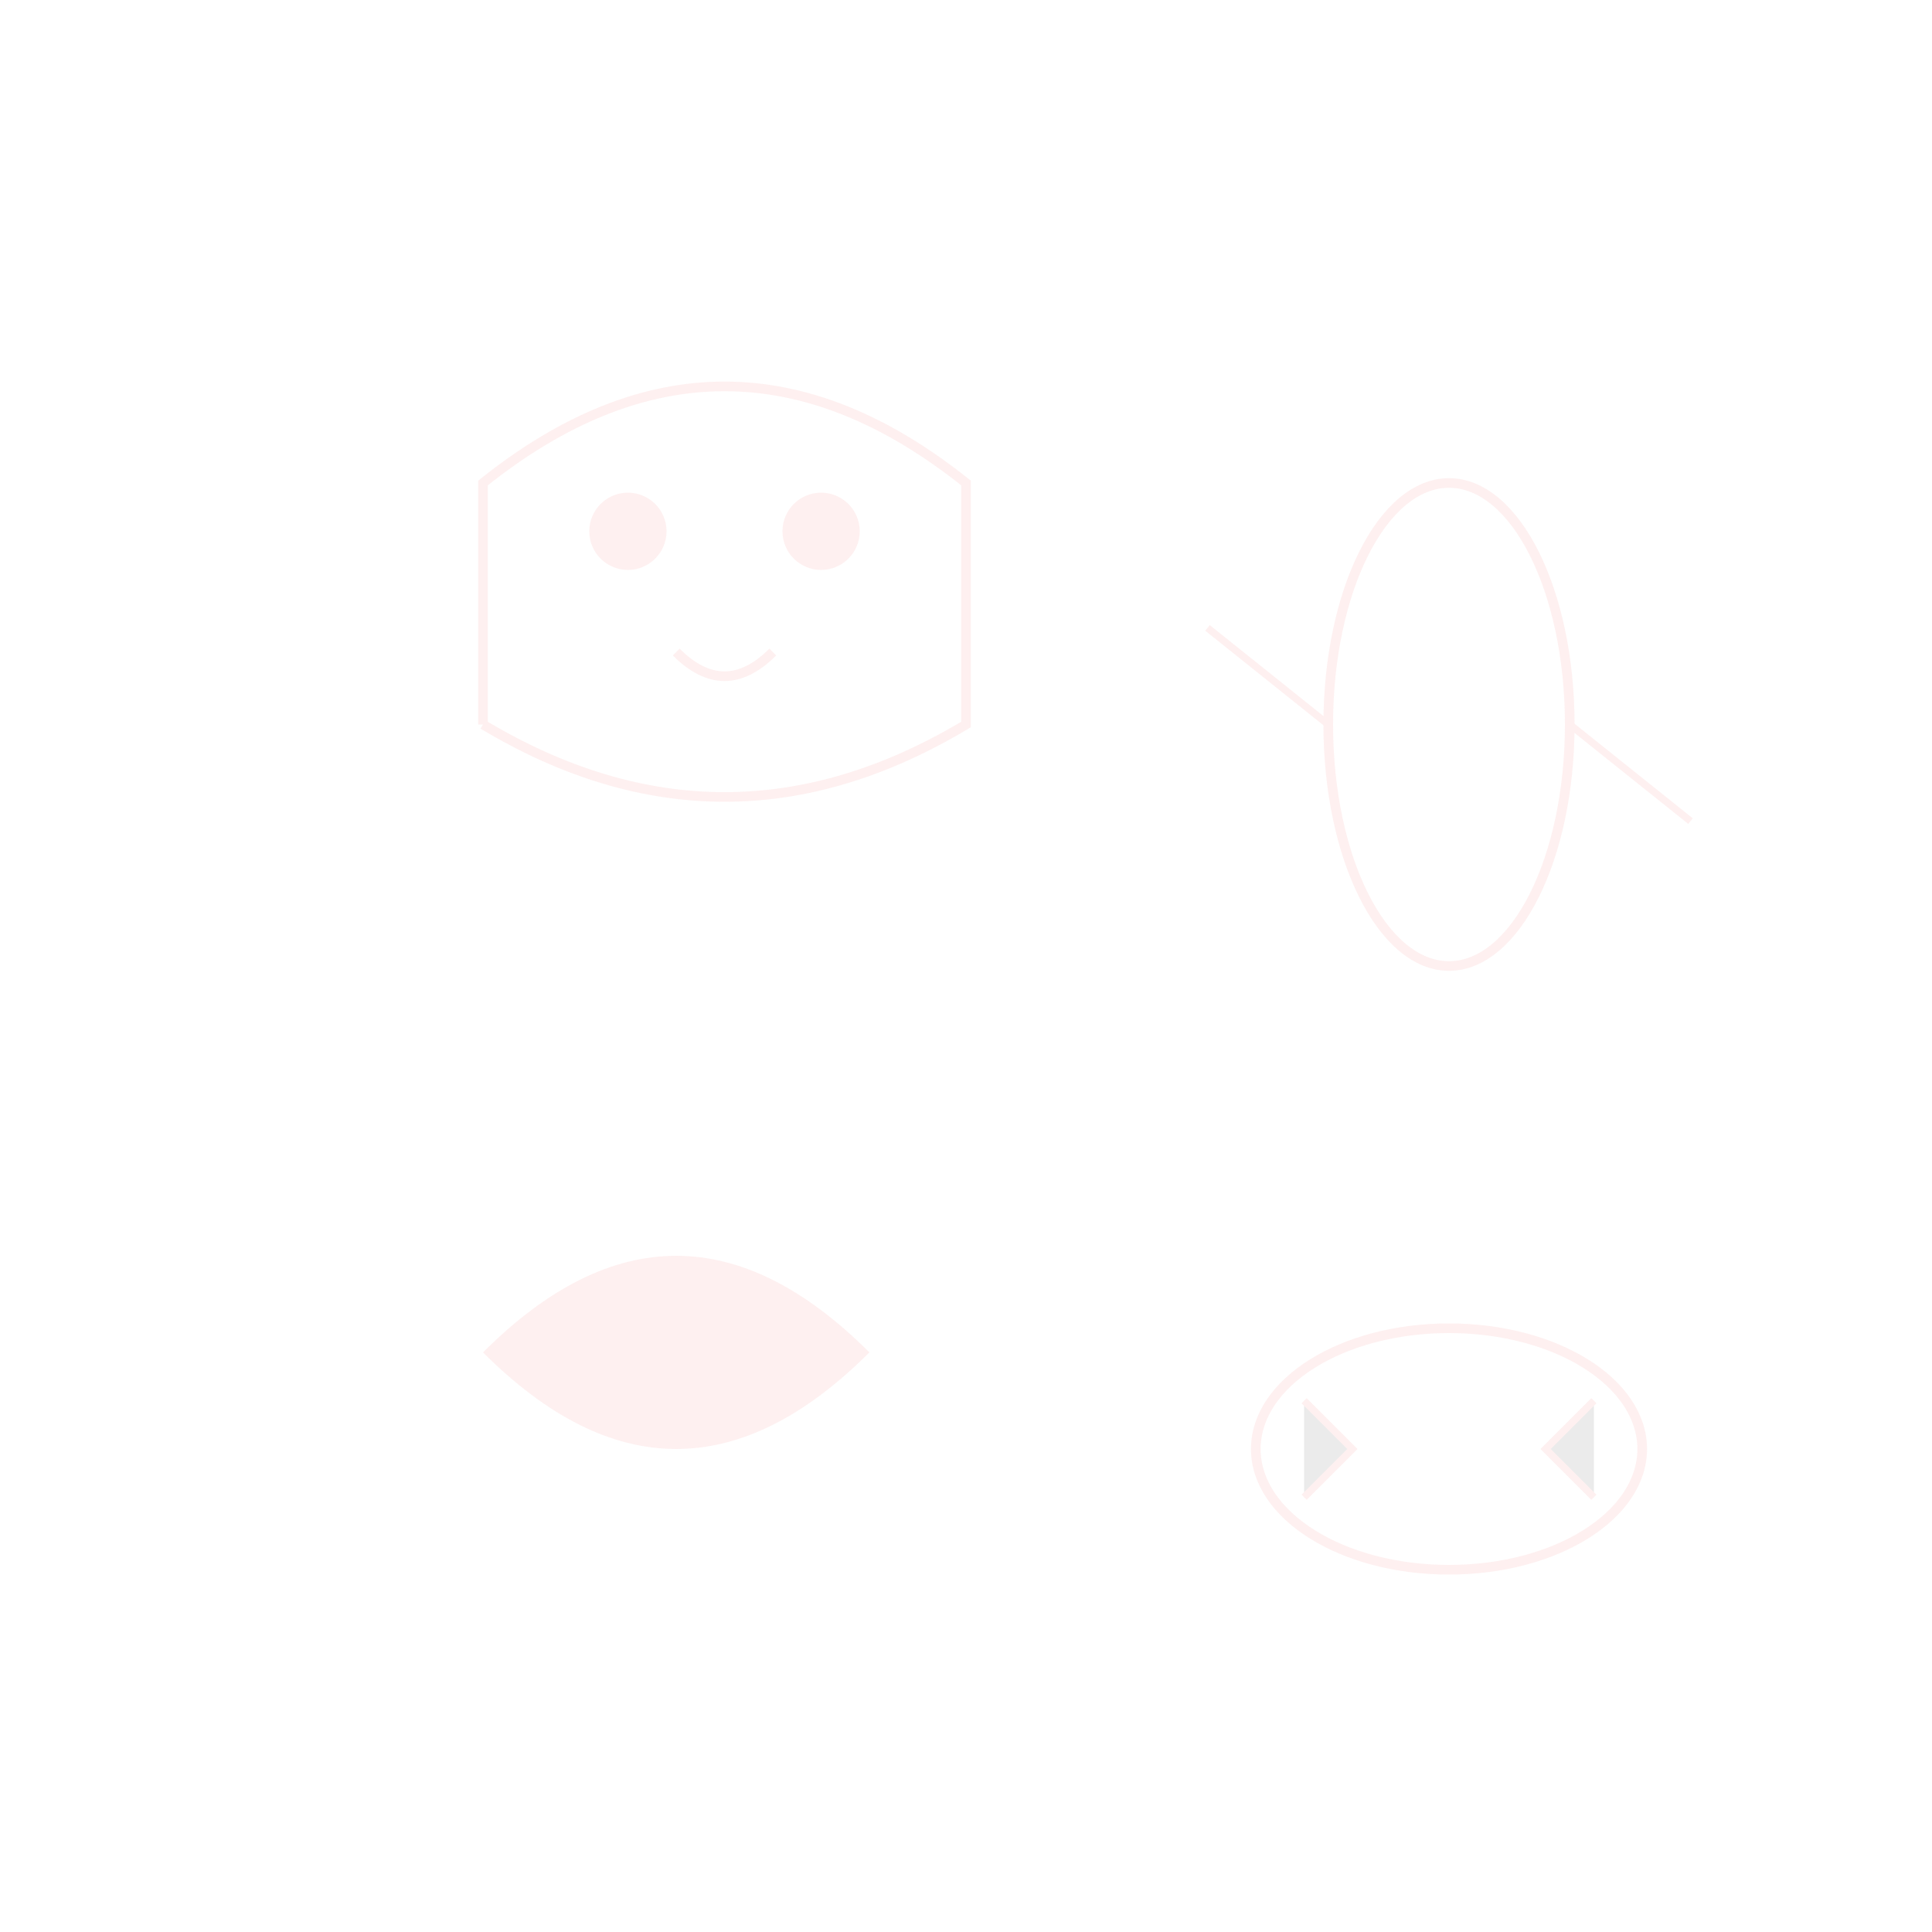
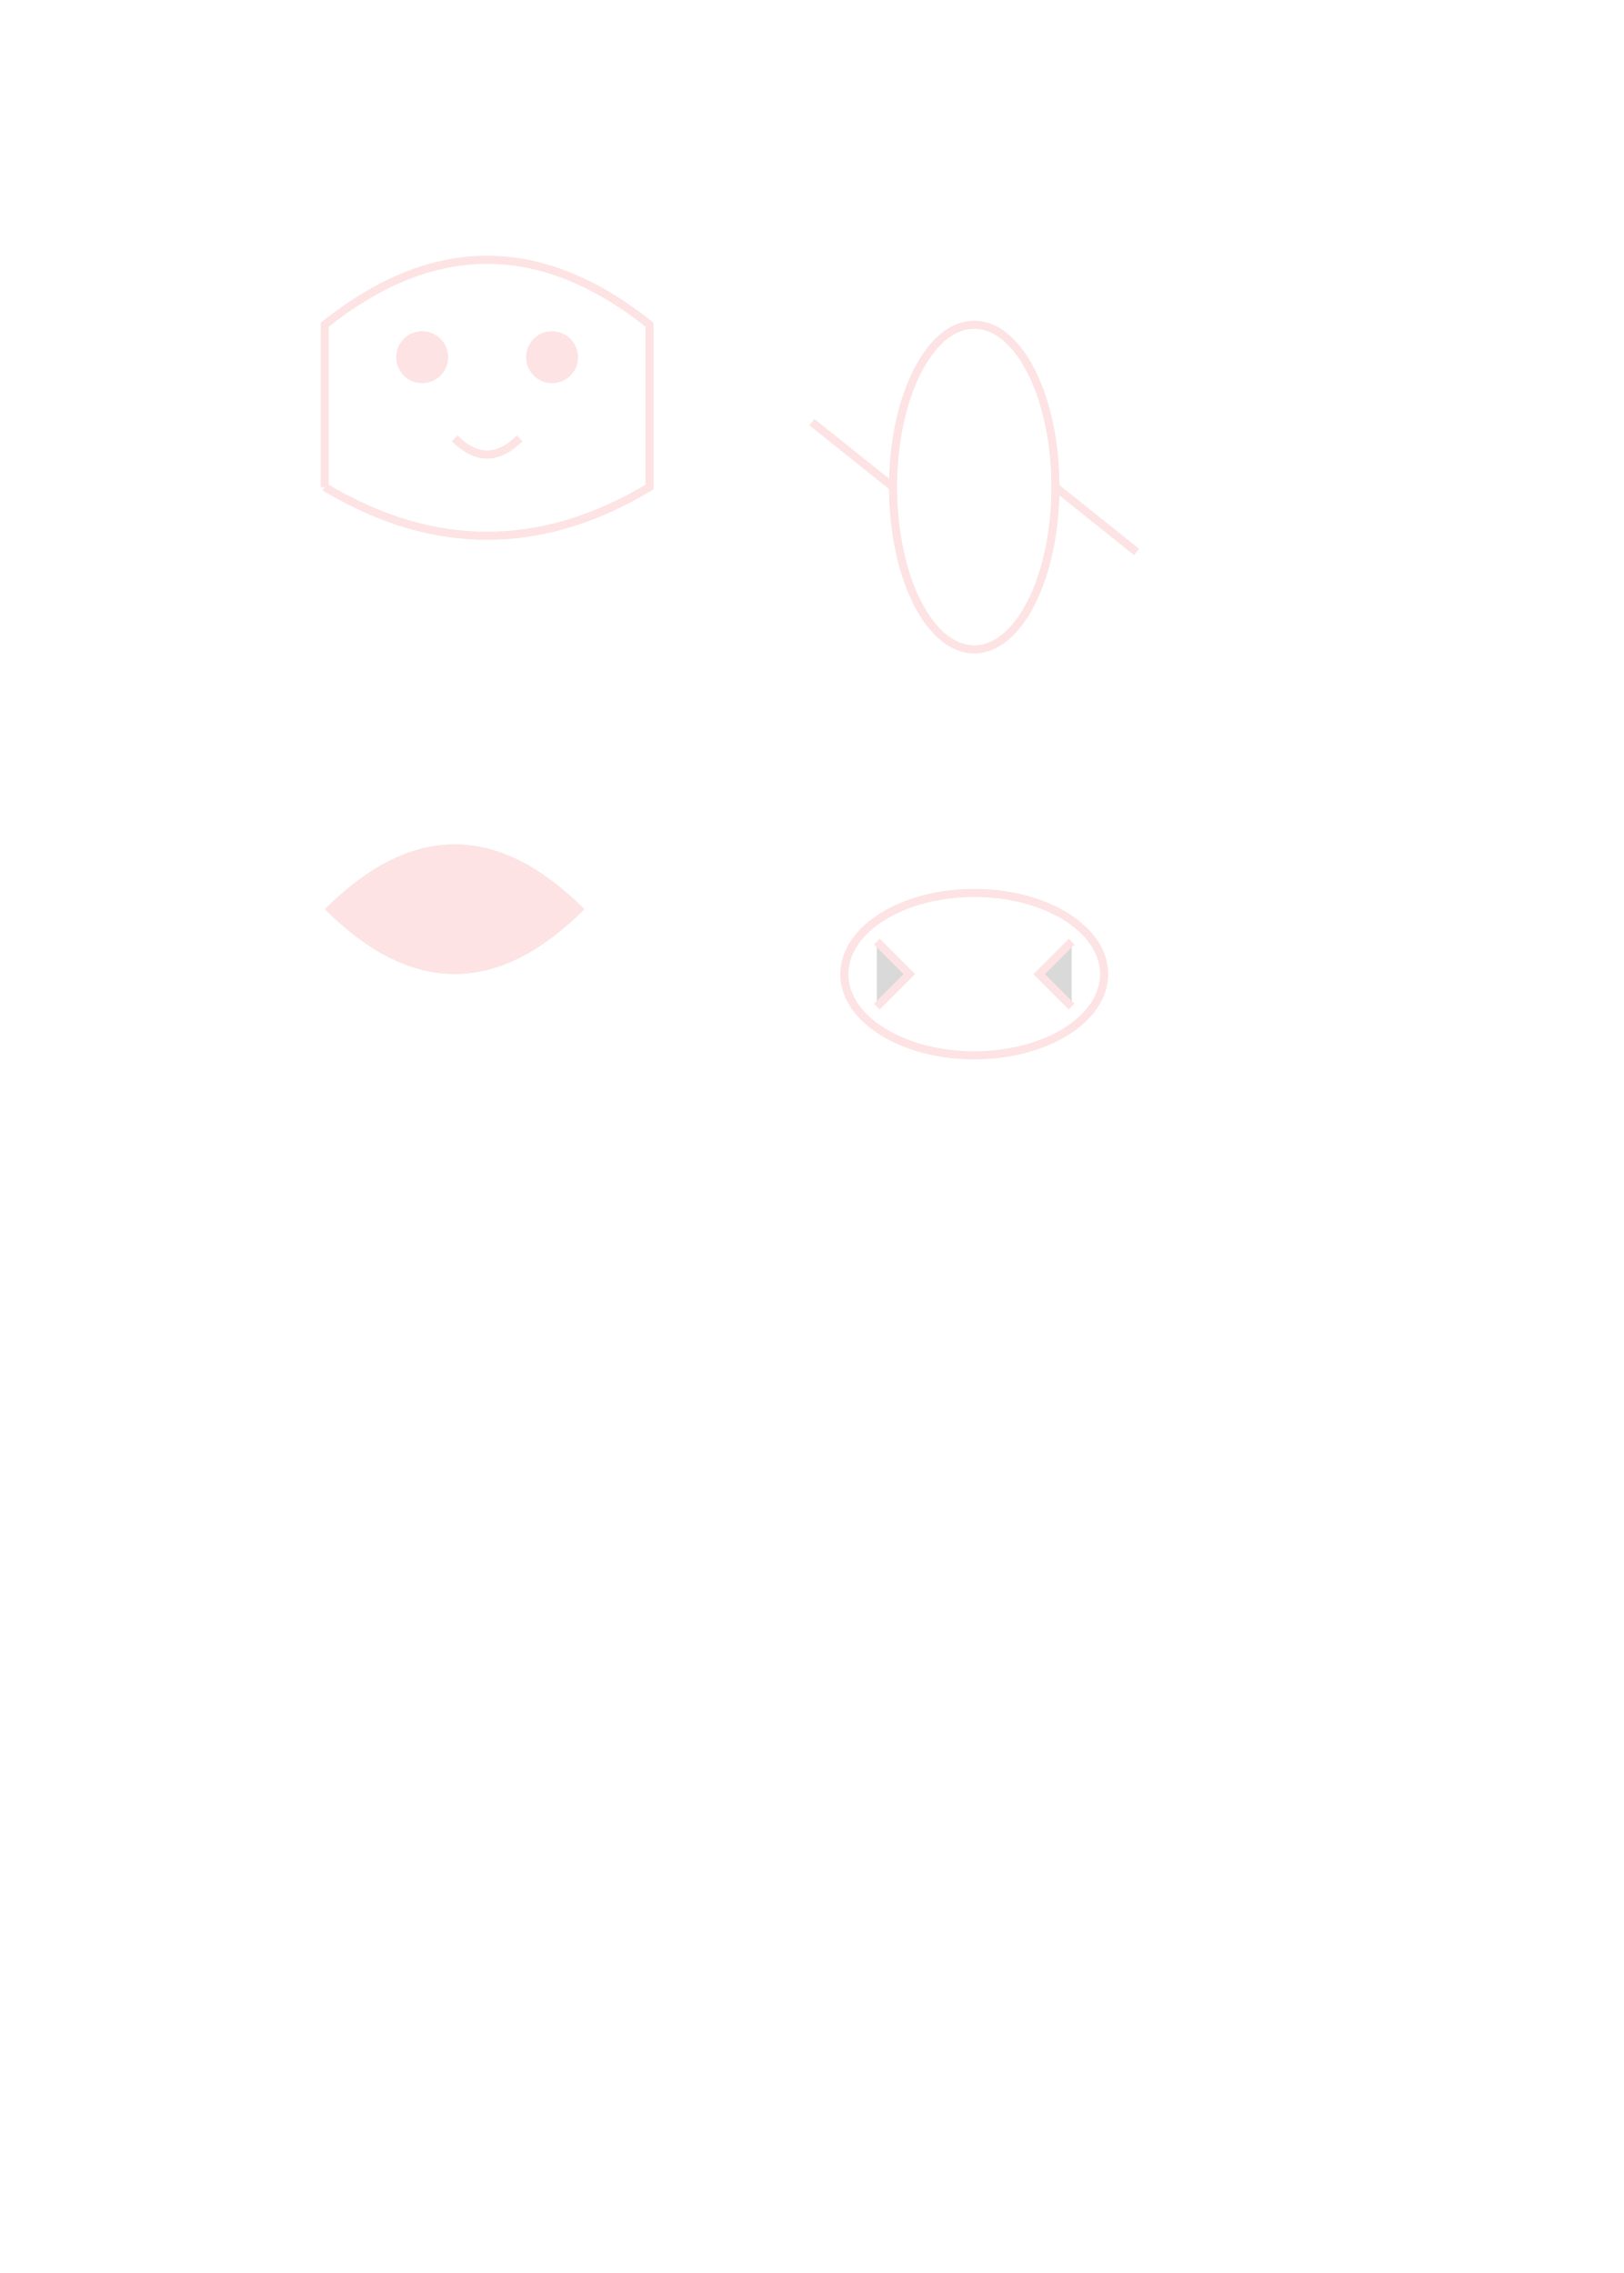
- <svg xmlns="http://www.w3.org/2000/svg" viewBox="0 0 400 400" opacity="0.08">
-   <path d="M100,150 L100,100 Q150,60 200,100 L200,150 Q150,180 100,150" fill="none" stroke="#EF4444" stroke-width="2" />
+ <svg xmlns="http://www.w3.org/2000/svg" viewBox="0 0 500 700" opacity="0.15">
+   <path d="M100,150 L100,100 Q150,60 200,100 L200,150 Q150,180 100,150" fill="none" stroke="#EF4444" stroke-width="2.5" />
  <circle cx="130" cy="110" r="8" fill="#EF4444" />
  <circle cx="170" cy="110" r="8" fill="#EF4444" />
-   <path d="M140,135 Q150,145 160,135" fill="none" stroke="#EF4444" stroke-width="2" />
-   <ellipse cx="300" cy="150" rx="25" ry="50" fill="none" stroke="#EF4444" stroke-width="2" />
-   <path d="M275,150 L250,130 M325,150 L350,170" stroke="#EF4444" stroke-width="1.5" />
+   <path d="M140,135 Q150,145 160,135" fill="none" stroke="#EF4444" stroke-width="2.5" />
+   <ellipse cx="300" cy="150" rx="25" ry="50" fill="none" stroke="#EF4444" stroke-width="2.5" />
+   <path d="M275,150 L250,130 M325,150 L350,170" stroke="#EF4444" stroke-width="2.5" />
  <path d="M100,280 Q140,240 180,280 Q140,320 100,280" fill="#EF4444" />
-   <ellipse cx="300" cy="300" rx="40" ry="25" fill="none" stroke="#EF4444" stroke-width="2" />
-   <path d="M270,290 L280,300 L270,310 M330,290 L320,300 L330,310" stroke="#EF4444" stroke-width="1.5" />
+   <ellipse cx="300" cy="300" rx="40" ry="25" fill="none" stroke="#EF4444" stroke-width="2.5" />
+   <path d="M270,290 L280,300 L270,310 M330,290 L320,300 L330,310" stroke="#EF4444" stroke-width="2.5" />
</svg>
